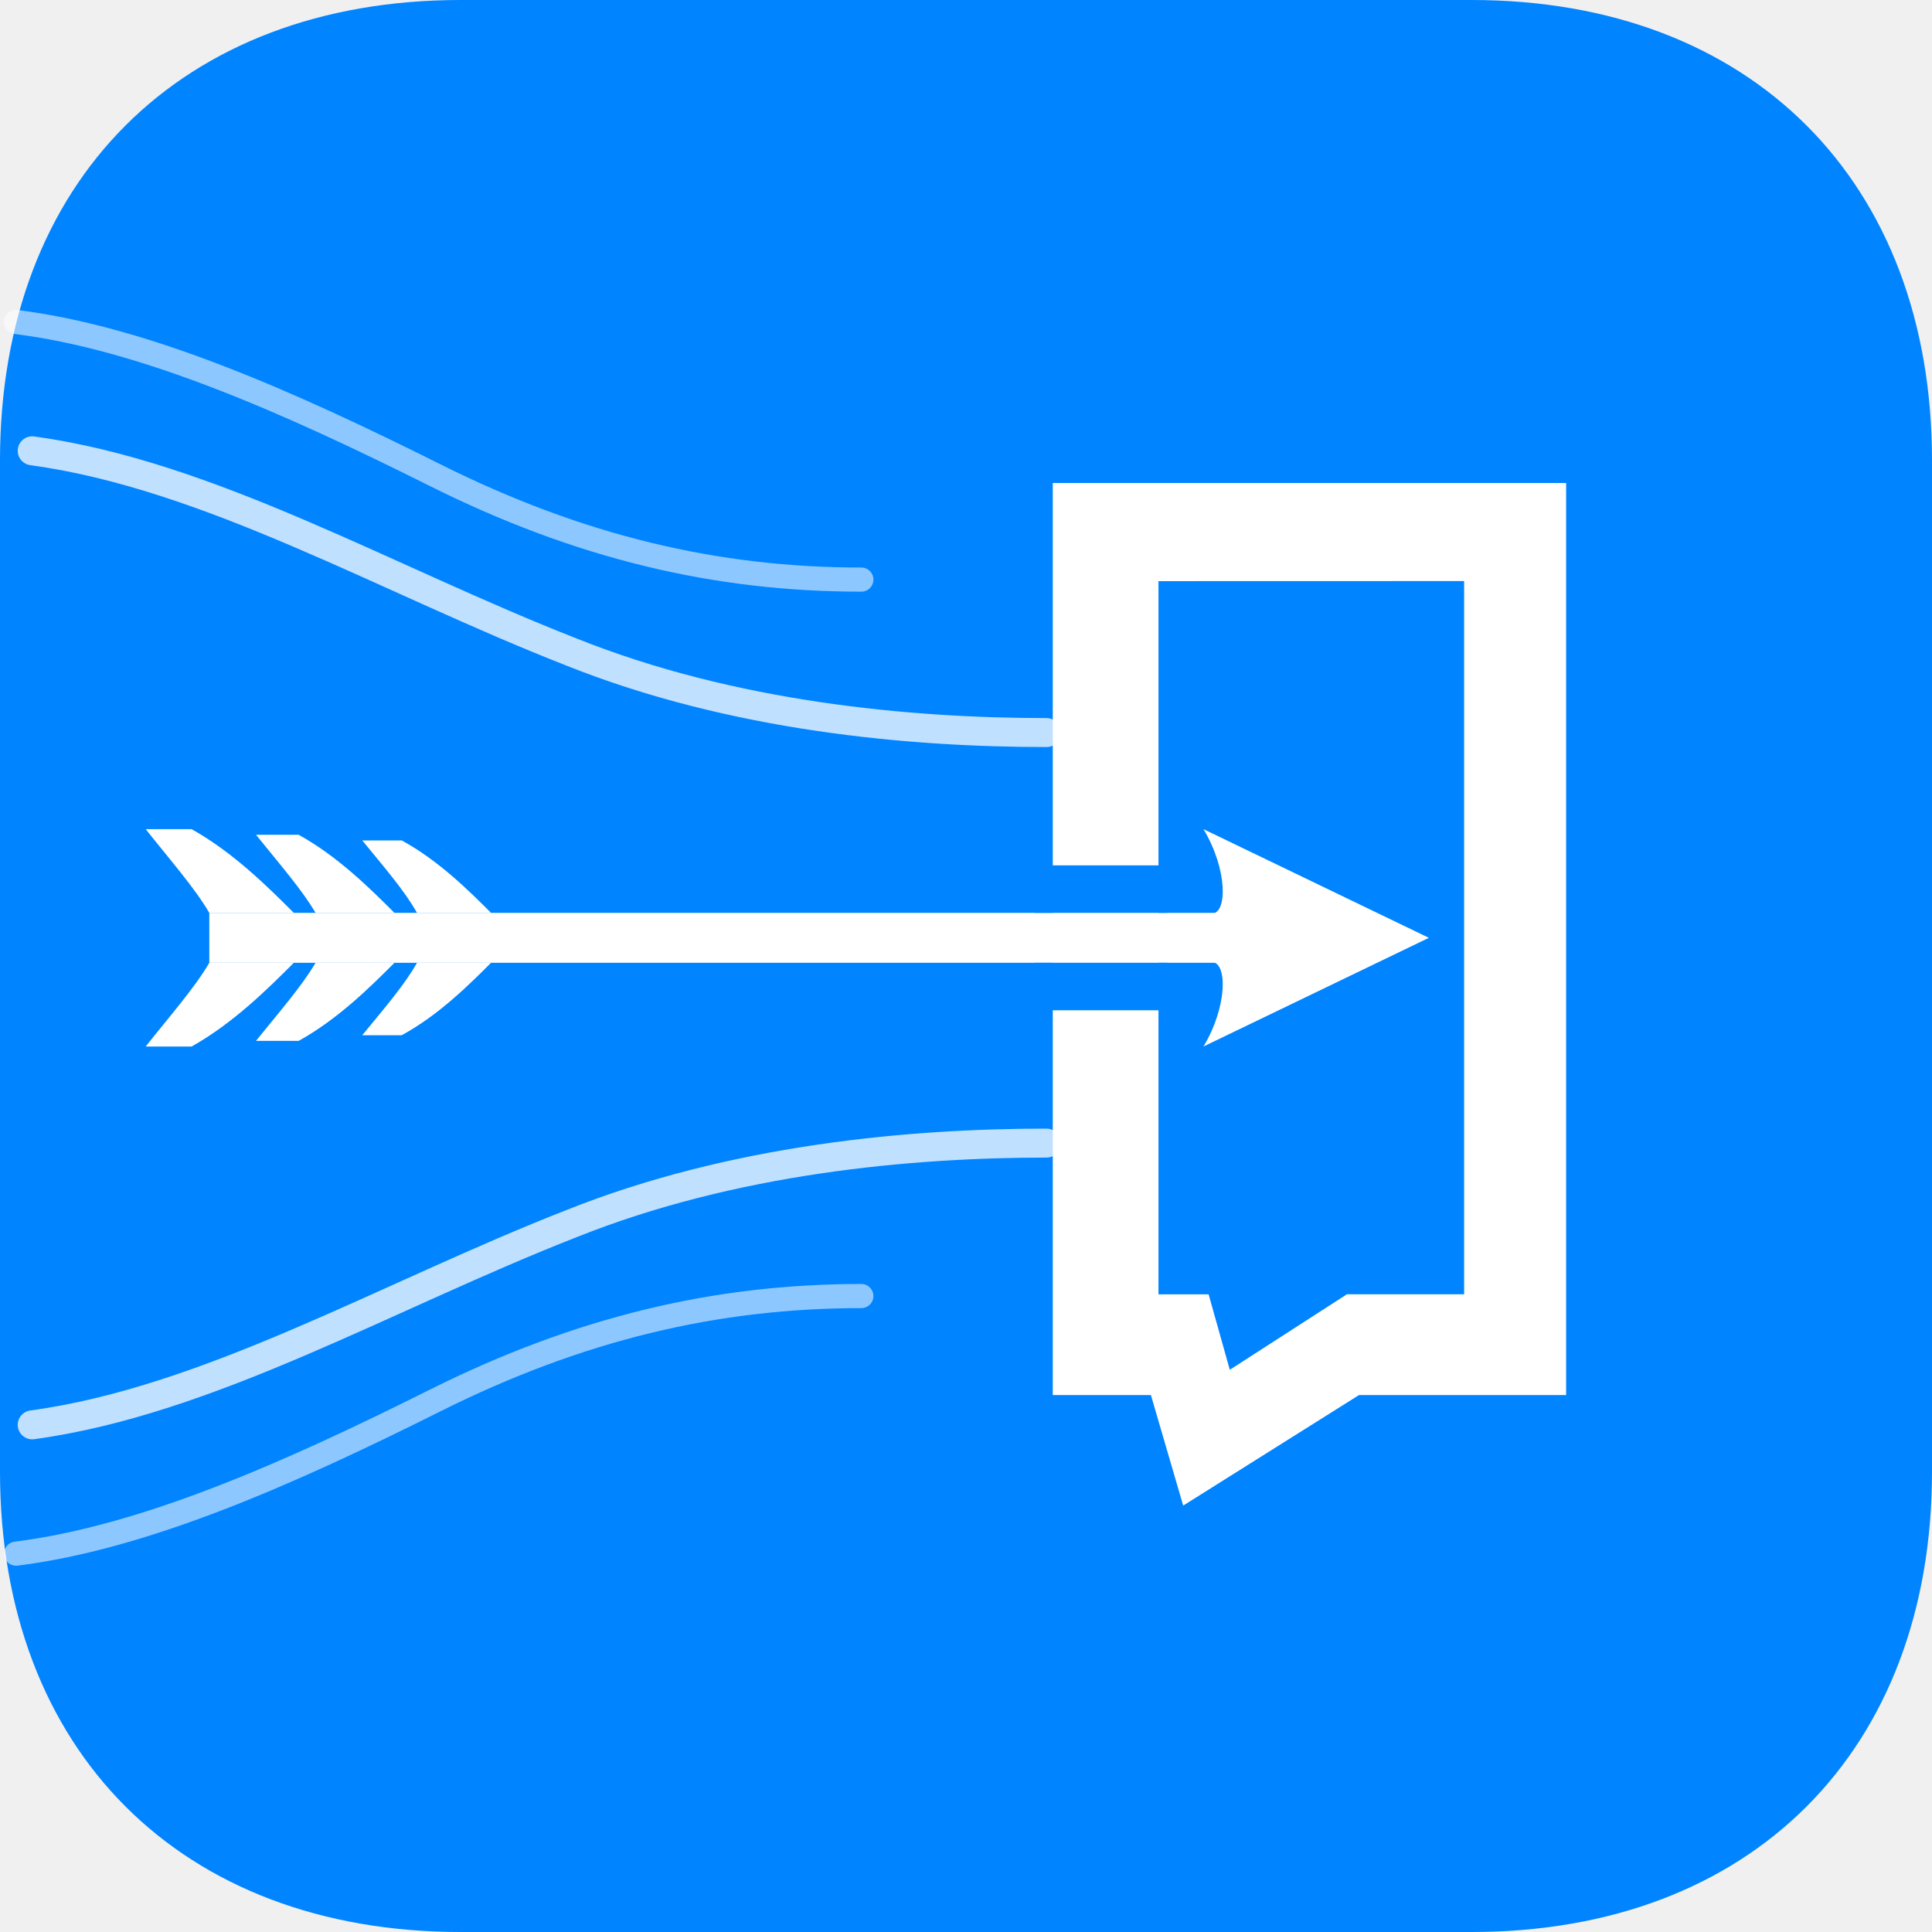
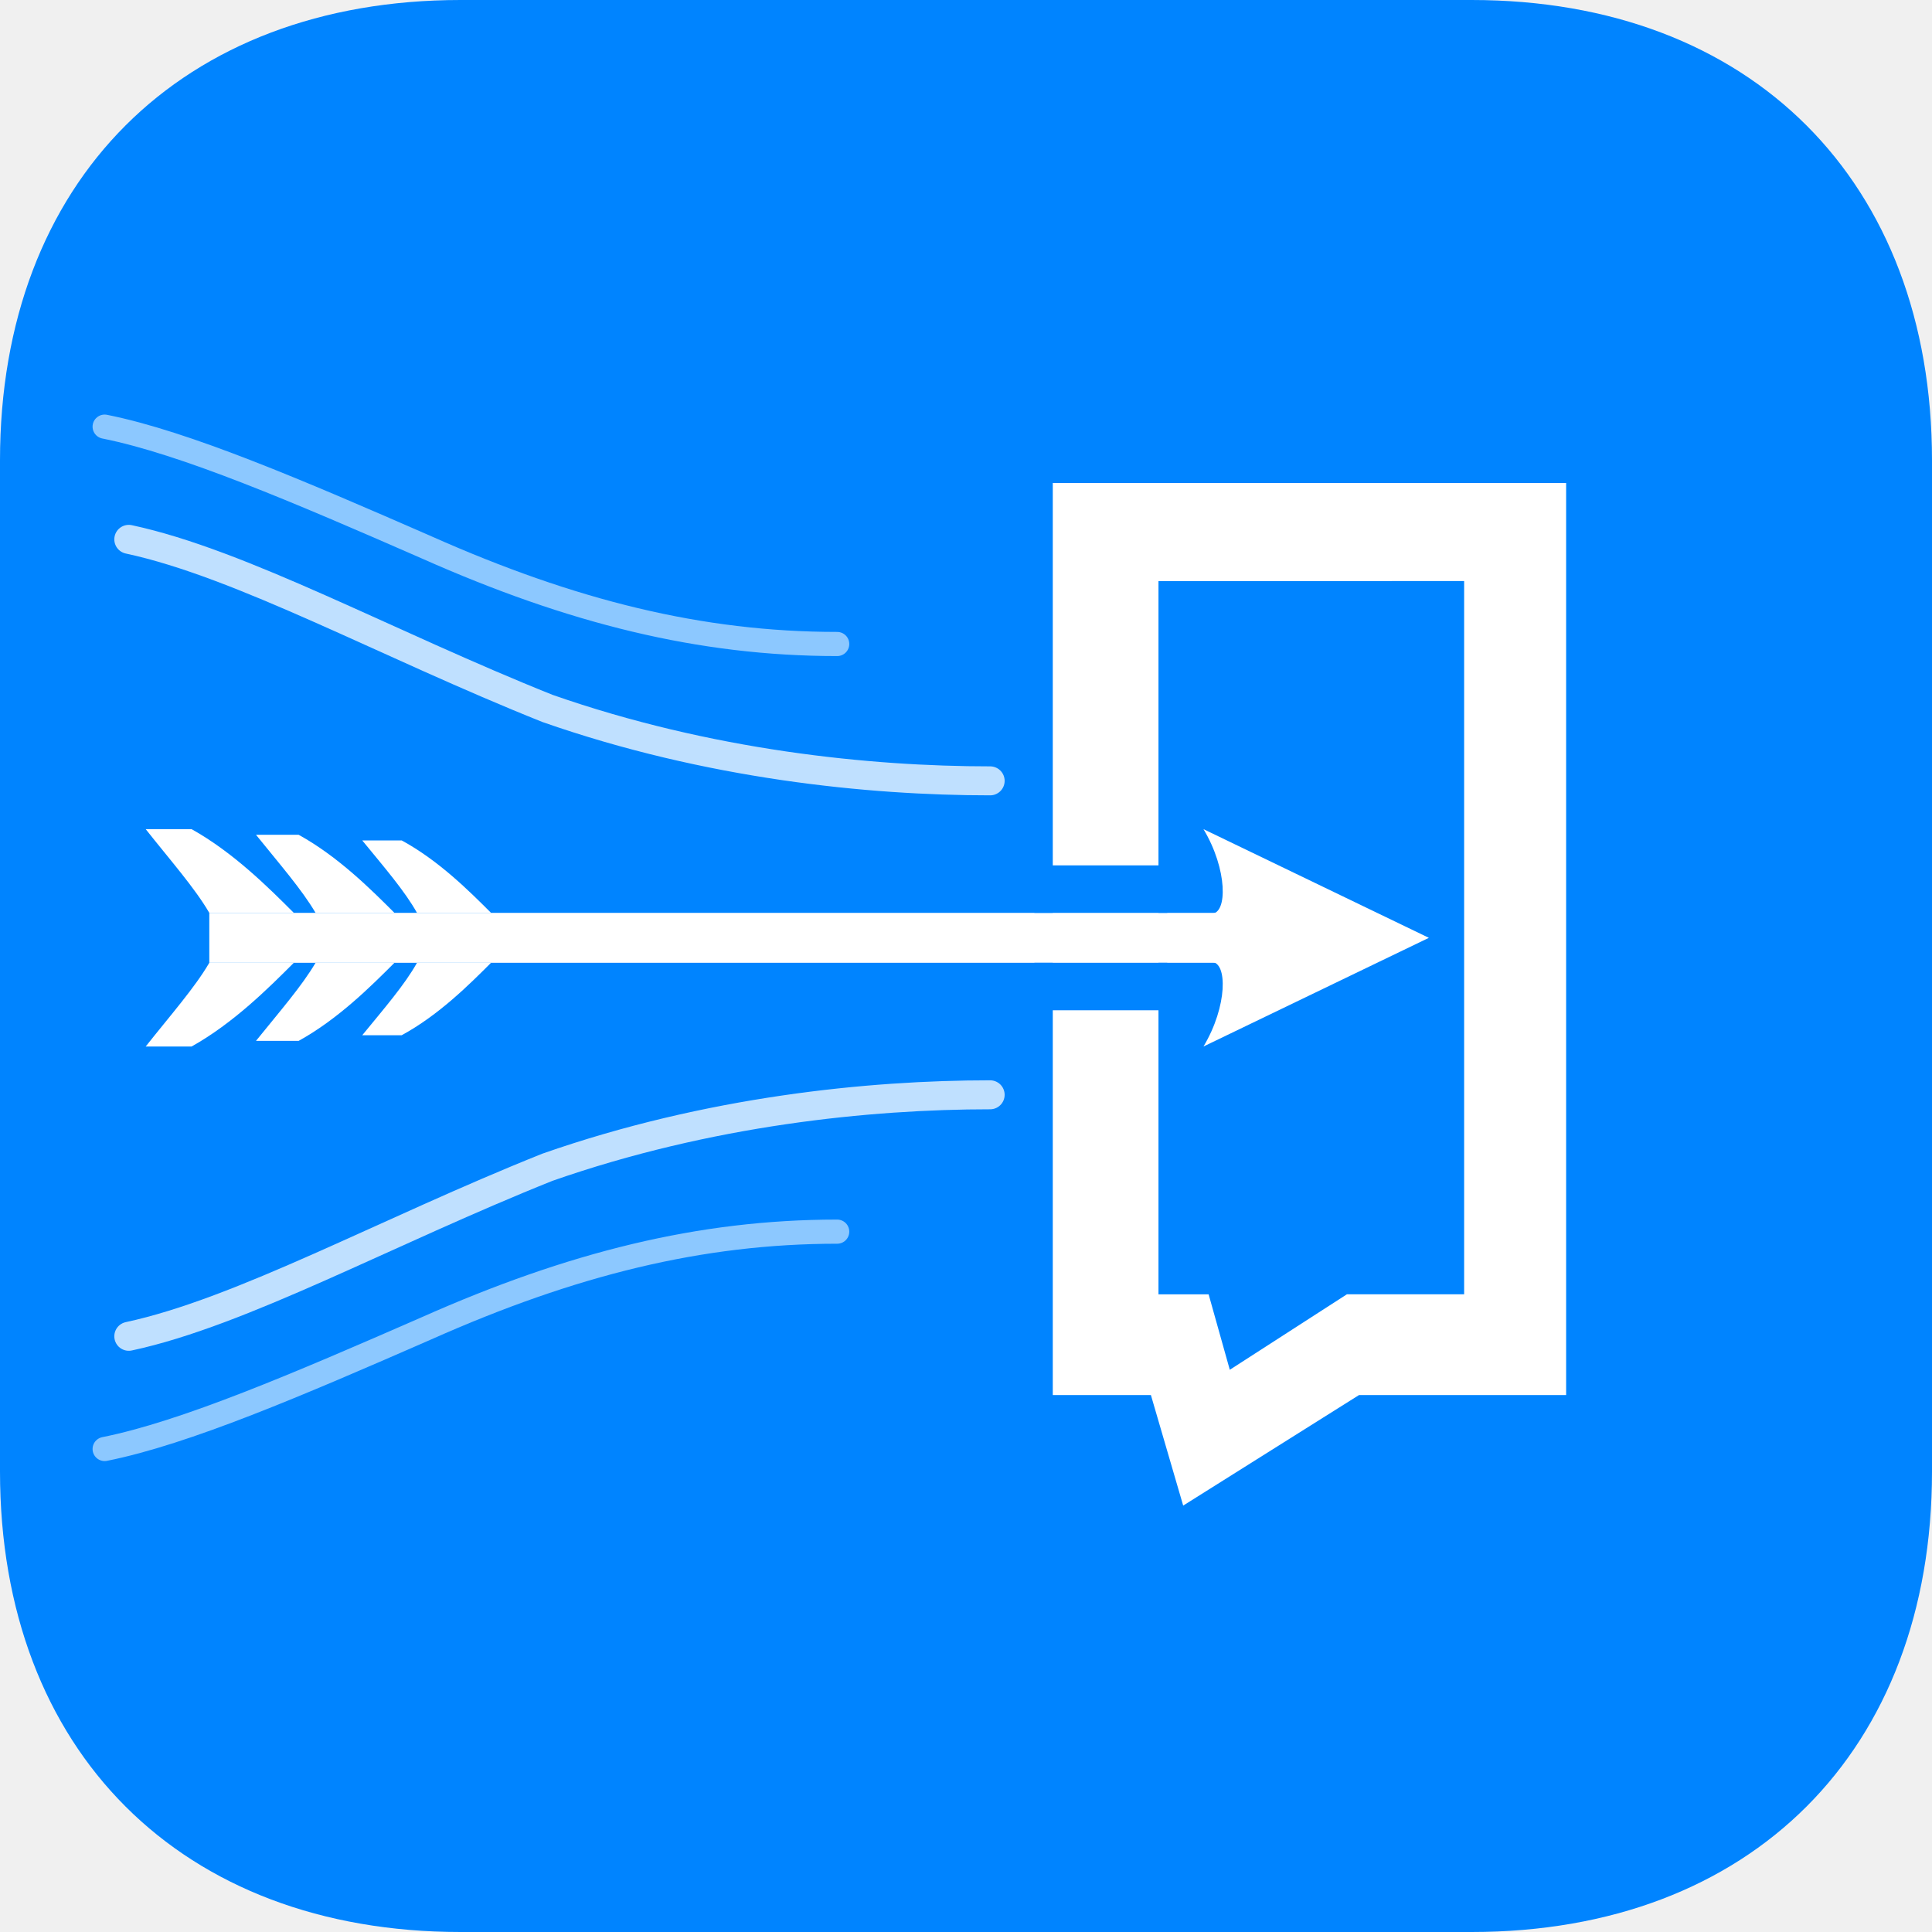
<svg xmlns="http://www.w3.org/2000/svg" viewBox="0 0 24 24" width="512" height="512">
  <path fill="#0084FF" d="M5.721 0C2.251 0 0 2.25 0 5.719V18.28C0 21.751 2.252 24 5.721 24h12.56C21.751 24 24 21.75 24 18.281V5.72C24 2.249 21.75 0 18.281 0z" />
  <path fill="#FFFFFF" d="M13.078 6h6.377v11.33h-2.573l-2.184 1.373-.401-1.373h-1.219zm1.313 1.219v8.86h.623l.263.937 1.455-.938h1.456v-8.86z" />
  <rect x="2.60" y="11.34" width="12.90" height="0.62" fill="#FFFFFF" />
  <rect x="12.85" y="10.75" width="1.65" height="0.59" fill="#0084FF" />
  <rect x="12.85" y="11.96" width="1.65" height="0.59" fill="#0084FF" />
  <path d="M 17.75 11.65             L 14.95 10.3             C 15.25 10.8, 15.25 11.35, 15.05 11.35             L 15.05 11.95             C 15.25 11.95, 15.25 12.5, 14.95 13.0             Z" fill="#FFFFFF" />
-   <path d="M 13.0 9.1 C 11.3 9.1, 9.1 8.9, 7.1 8.1 C 4.8 7.2, 2.6 5.9, 0.4 5.6" fill="none" stroke="#FFFFFF" stroke-width="0.36" stroke-linecap="round" opacity="0.75" />
-   <path d="M 10.7 7.2 C 8.9 7.2, 7.2 6.8, 5.4 5.9 C 3.6 5.0, 1.8 4.2, 0.2 4.0" fill="none" stroke="#FFFFFF" stroke-width="0.30" stroke-linecap="round" opacity="0.55" />
-   <path d="M 13.0 14.2 C 11.3 14.2, 9.1 14.4, 7.1 15.2 C 4.8 16.1, 2.6 17.4, 0.4 17.7" fill="none" stroke="#FFFFFF" stroke-width="0.36" stroke-linecap="round" opacity="0.75" />
-   <path d="M 10.7 16.1 C 8.9 16.1, 7.2 16.5, 5.4 17.4 C 3.6 18.3, 1.8 19.1, 0.2 19.3" fill="none" stroke="#FFFFFF" stroke-width="0.30" stroke-linecap="round" opacity="0.55" />
  <path d="M 0 0 C -0.27 -0.27, -0.65 -0.65, -1.11 -0.90 L -1.60 -0.90 C -1.33 -0.57, -1.07 -0.27, -0.92 0 Z" transform="translate(6.10, 11.34)" fill="#FFFFFF" />
  <path d="M 0 0 C -0.27 0.27, -0.65 0.65, -1.11 0.90 L -1.60 0.90 C -1.33 0.57, -1.07 0.27, -0.92 0 Z" transform="translate(6.10, 11.96)" fill="#FFFFFF" />
  <path d="M 0 0 C -0.29 -0.29, -0.70 -0.70, -1.19 -0.97 L -1.72 -0.97 C -1.43 -0.61, -1.15 -0.29, -0.98 0 Z" transform="translate(4.90, 11.34)" fill="#FFFFFF" />
  <path d="M 0 0 C -0.29 0.29, -0.70 0.70, -1.19 0.97 L -1.72 0.97 C -1.43 0.61, -1.15 0.29, -0.98 0 Z" transform="translate(4.90, 11.96)" fill="#FFFFFF" />
  <path d="M 0 0 C -0.31 -0.31, -0.75 -0.75, -1.27 -1.04 L -1.84 -1.04 C -1.54 -0.66, -1.23 -0.31, -1.05 0 Z" transform="translate(3.65, 11.34)" fill="#FFFFFF" />
  <path d="M 0 0 C -0.31 0.31, -0.75 0.75, -1.27 1.04 L -1.84 1.04 C -1.54 0.66, -1.23 0.31, -1.05 0 Z" transform="translate(3.65, 11.96)" fill="#FFFFFF" />
+   <path d="M 12.3 9.7 C 10.8 9.7, 8.8 9.5, 6.8 8.8 C 4.8 8.0, 3.0 7.0, 1.6 6.7" fill="none" stroke="#FFFFFF" stroke-width="0.36" stroke-linecap="round" opacity="0.75" />
+   <path d="M 10.4 8.0 C 8.7 8.0, 7.1 7.6, 5.3 6.8 C 3.7 6.1, 2.3 5.5, 1.3 5.3" fill="none" stroke="#FFFFFF" stroke-width="0.30" stroke-linecap="round" opacity="0.55" />
+   <path d="M 12.3 13.6 C 10.8 13.6, 8.8 13.8, 6.8 14.5 C 4.8 15.3, 3.0 16.3, 1.6 16.6" fill="none" stroke="#FFFFFF" stroke-width="0.36" stroke-linecap="round" opacity="0.75" />
+   <path d="M 10.4 15.3 C 8.7 15.3, 7.1 15.7, 5.3 16.5 C 3.7 17.2, 2.3 17.8, 1.3 18.0" fill="none" stroke="#FFFFFF" stroke-width="0.30" stroke-linecap="round" opacity="0.55" />
</svg>
